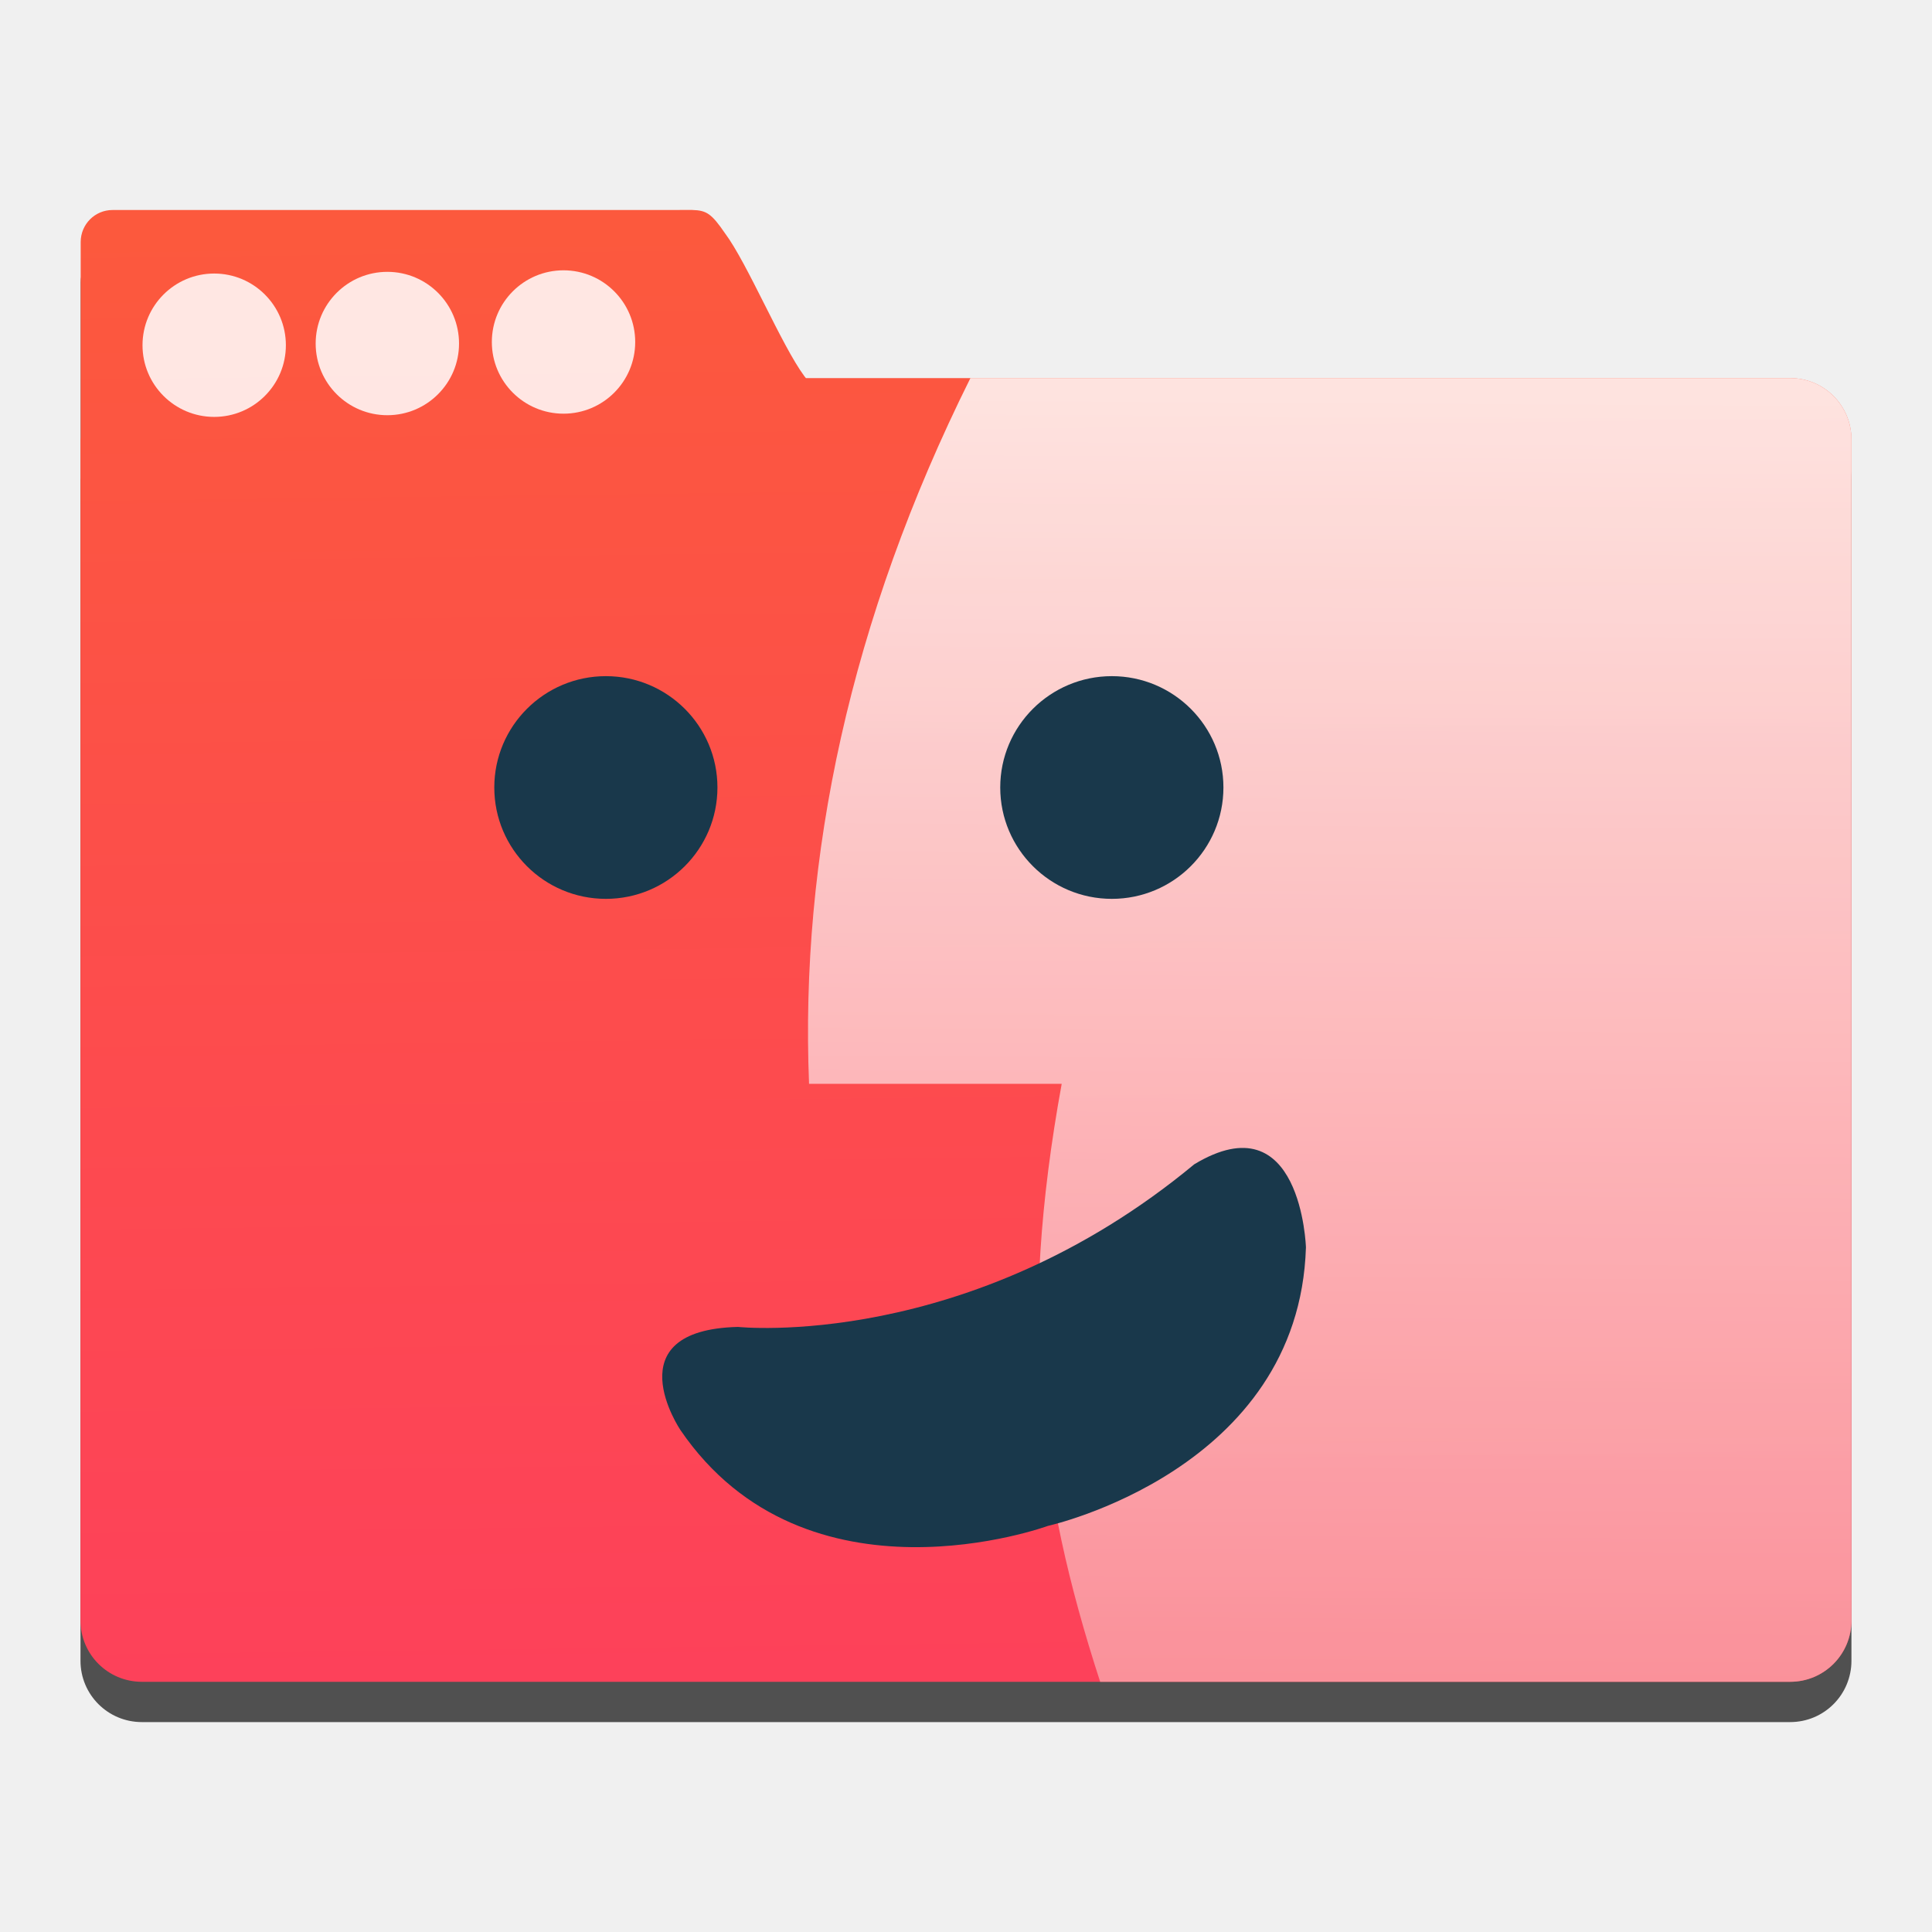
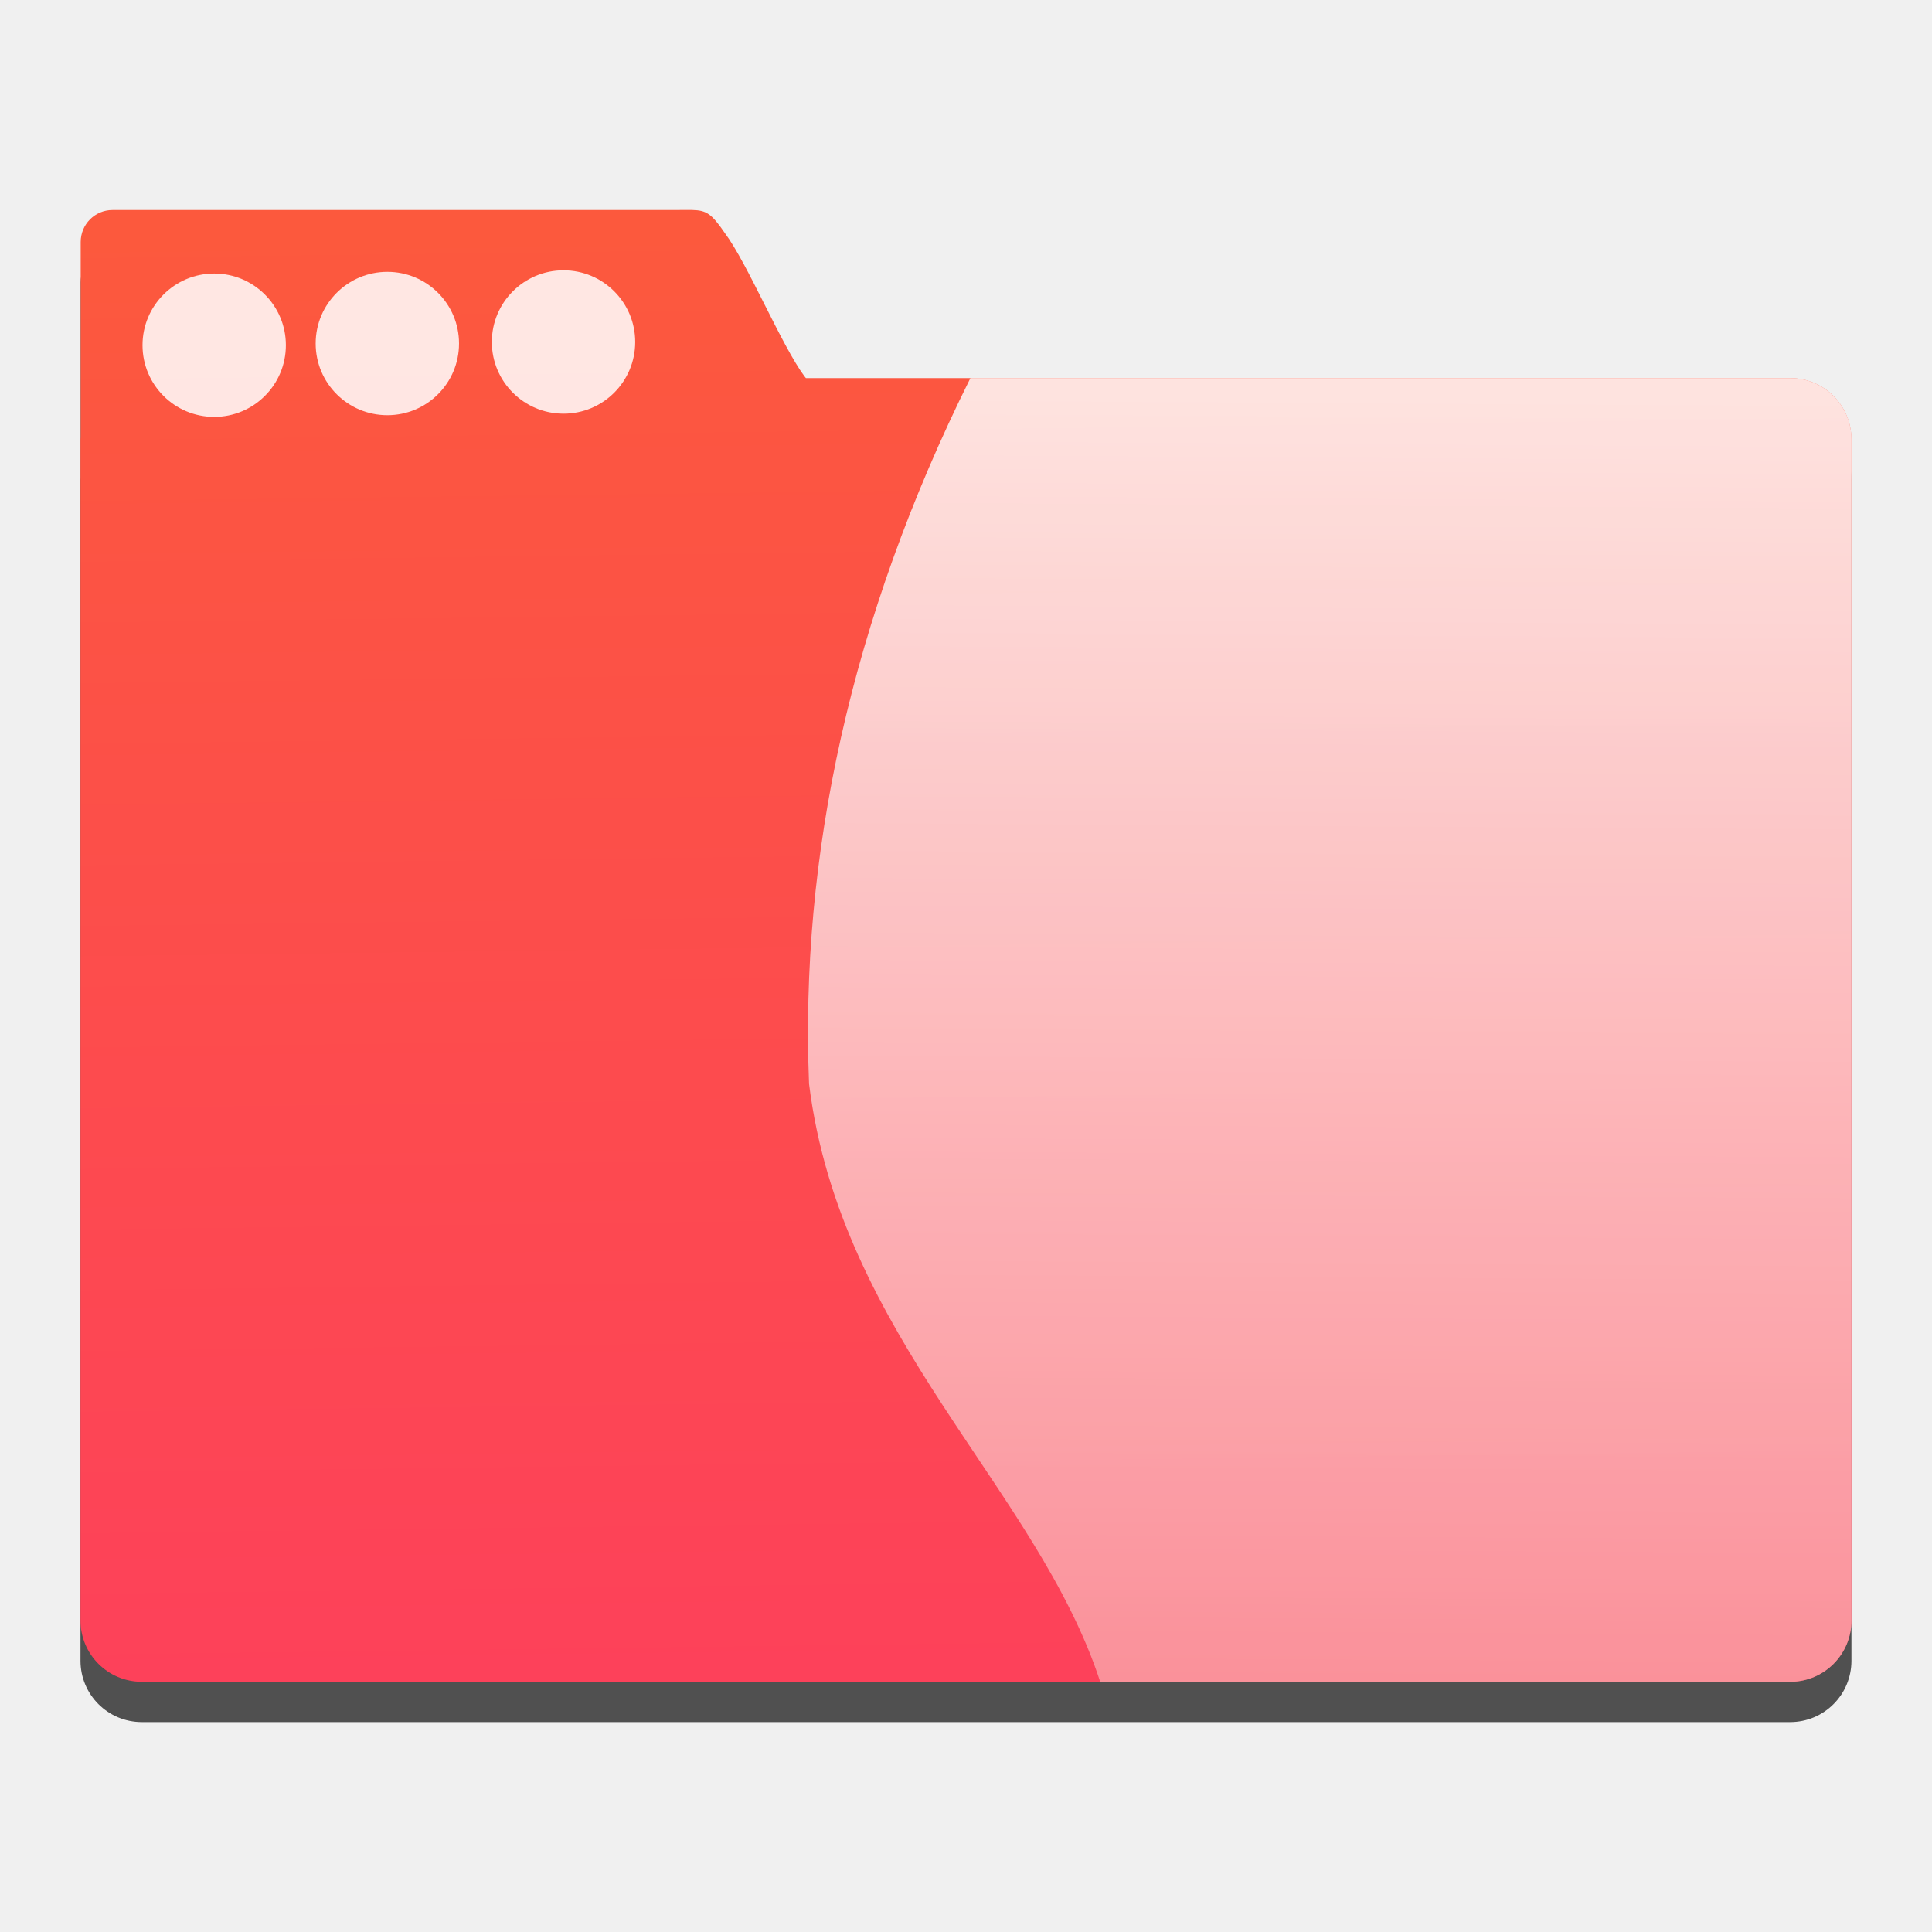
- <svg xmlns="http://www.w3.org/2000/svg" height="48" viewBox="0 0 48 48" width="48">
+ <svg xmlns="http://www.w3.org/2000/svg" height="48" viewBox="0 0 48 48" width="48" version="1.1" id="svg32">
+   <defs id="defs36" />
  <linearGradient id="a" gradientUnits="userSpaceOnUse" x1="396.548" x2="396.094" y1="542.03" y2="505.841">
-     <stop offset="0" stop-color="#fd415a" />
-     <stop offset="1" stop-color="#fc593d" />
+     <stop offset="0" stop-color="#fd415a" id="stop2" />
+     <stop offset="1" stop-color="#fc593d" id="stop4" />
  </linearGradient>
  <linearGradient id="b" gradientTransform="matrix(.936837 0 0 .9545563 26.09394 24.02952)" gradientUnits="userSpaceOnUse" x1="421.132" x2="421.337" y1="543.394" y2="509.274">
-     <stop offset="0" stop-color="#f99fa5" />
-     <stop offset="1" stop-color="#fff" />
+     <stop offset="0" stop-color="#f99fa5" id="stop7" />
+     <stop offset="1" stop-color="#fff" id="stop9" />
  </linearGradient>
-   <g transform="translate(-384.5714 -500.2982)">
-     <path d="m401.772 506.515c-.118-.003-.26.002-.445.002h-13.96c-.438 0-.791.355-.791.796v4.851c-.001.018-.005.035-.005.054v29.34c0 .844.681 1.525 1.525 1.525h40.951c.844 0 1.523-.681 1.523-1.525v-29.34c0-.844-.679-1.525-1.523-1.525h-24.453c-.015-.019-.024-.03-.04-.05-.564-.76-1.416-2.81-1.972-3.551-.334-.487-.459-.567-.812-.576z" fill-opacity=".667" />
-     <path d="m401.772 505.514c-.118-.003-.26.002-.445.002h-13.96c-.438 0-.791.355-.791.796v4.851c-.001.018-.005.035-.005.054v29.34c0 .844.681 1.525 1.525 1.525h40.951c.844 0 1.523-.681 1.523-1.525v-29.34c0-.844-.679-1.525-1.523-1.525h-24.453c-.015-.019-.024-.03-.04-.05-.564-.76-1.416-2.81-1.972-3.551-.334-.487-.459-.567-.812-.576z" fill="url(#a)" />
-     <path d="m408.681 509.692c-2.998 6.021-4.235 11.922-4.009 17.534h6.277c-1.084 5.944-.609 10.052.956 14.856h17.142c.844 0 1.523-.681 1.523-1.525v-29.34c0-.844-.679-1.525-1.523-1.525z" fill="url(#b)" fill-rule="evenodd" opacity=".83" />
-     <path d="m401.477 535.828s-1.679-2.486 1.429-2.563c0 0 5.727.61 11.336-4.04 2.661-1.607 2.775 2.064 2.775 2.064-.17 5.544-6.412 6.92-6.412 6.92s-6.001 2.2-9.128-2.381z" fill="#19384b" opacity=".997" stroke-width=".382" />
-     <path d="m396.852 519.863c0-1.527 1.242-2.766 2.772-2.766 1.53 0 2.772 1.239 2.772 2.766 0 1.528-1.242 2.767-2.772 2.767-1.531-0-2.772-1.239-2.772-2.767zm12.57 0c0-1.527 1.243-2.766 2.773-2.766 1.53 0 2.772 1.239 2.772 2.766 0 1.528-1.242 2.767-2.772 2.767-1.53-0-2.773-1.239-2.773-2.767z" fill="#19384b" stroke-width=".796" />
-     <g fill="#fff" fill-opacity=".852">
-       <circle cx="398.572" cy="508.795" r="1.781" />
-       <circle cx="394.195" cy="508.833" r="1.781" />
-       <circle cx="389.893" cy="508.875" r="1.781" />
+   <g transform="translate(-384.5714 -500.2982)" id="g30">
+     <path d="m401.772 506.515c-.118-.003-.26.002-.445.002h-13.96c-.438 0-.791.355-.791.796v4.851c-.001.018-.005.035-.005.054v29.34c0 .844.681 1.525 1.525 1.525h40.951c.844 0 1.523-.681 1.523-1.525v-29.34c0-.844-.679-1.525-1.523-1.525h-24.453c-.015-.019-.024-.03-.04-.05-.564-.76-1.416-2.81-1.972-3.551-.334-.487-.459-.567-.812-.576z" fill-opacity=".667" id="path12" />
+     <path d="m401.772 505.514c-.118-.003-.26.002-.445.002h-13.96c-.438 0-.791.355-.791.796v4.851c-.001.018-.005.035-.005.054v29.34c0 .844.681 1.525 1.525 1.525h40.951c.844 0 1.523-.681 1.523-1.525v-29.34c0-.844-.679-1.525-1.523-1.525h-24.453c-.015-.019-.024-.03-.04-.05-.564-.76-1.416-2.81-1.972-3.551-.334-.487-.459-.567-.812-.576z" id="path14" fill="url(#a)" />
+     <path d="m 408.681,509.692 c -2.998,6.021 -4.235,11.922 -4.009,17.534 v 0 c 0.785,6.304 5.668,10.052 7.234,14.856 h 17.142 c 0.844,0 1.523,-0.681 1.523,-1.525 v -29.34 c 0,-0.844 -0.679,-1.525 -1.523,-1.525 z" id="path16" style="opacity:0.83;fill:url(#b);fill-rule:evenodd" />
+     <g fill="#fff" fill-opacity=".852" id="g28">
+       <circle cx="398.572" cy="508.795" r="1.781" id="circle22" />
+       <circle cx="394.195" cy="508.833" r="1.781" id="circle24" />
+       <circle cx="389.893" cy="508.875" r="1.781" id="circle26" />
    </g>
  </g>
</svg>
